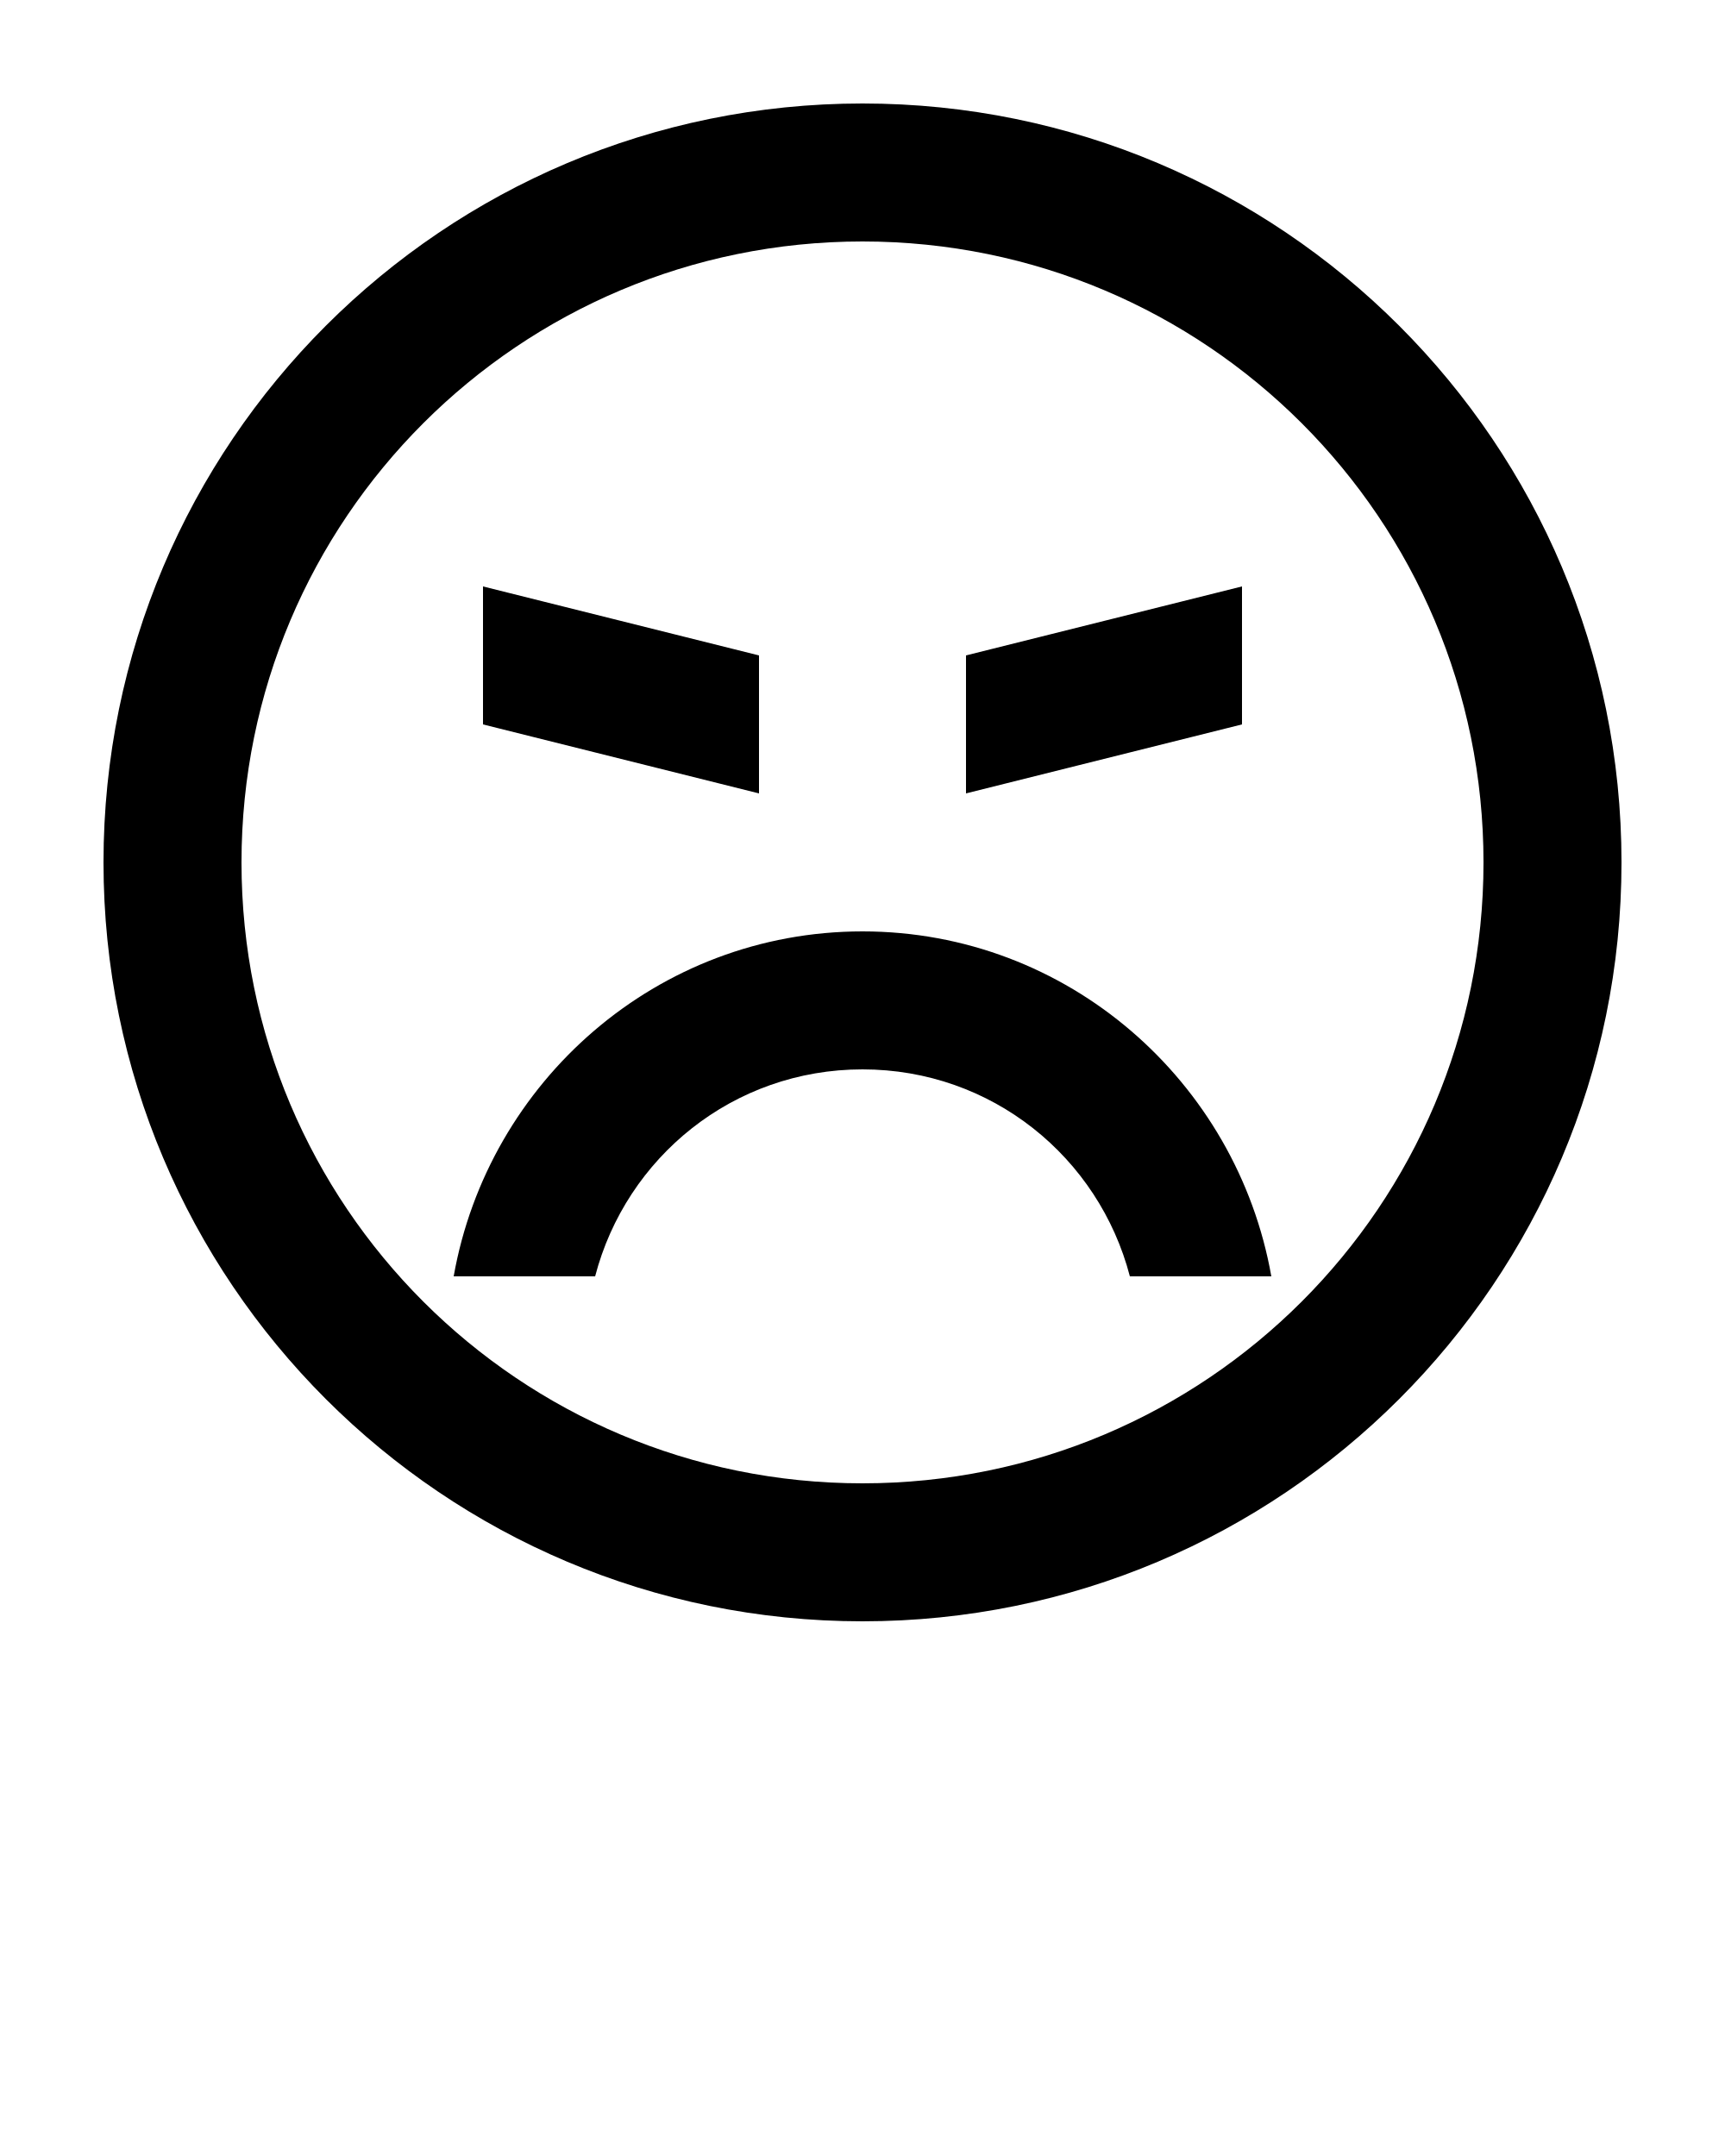
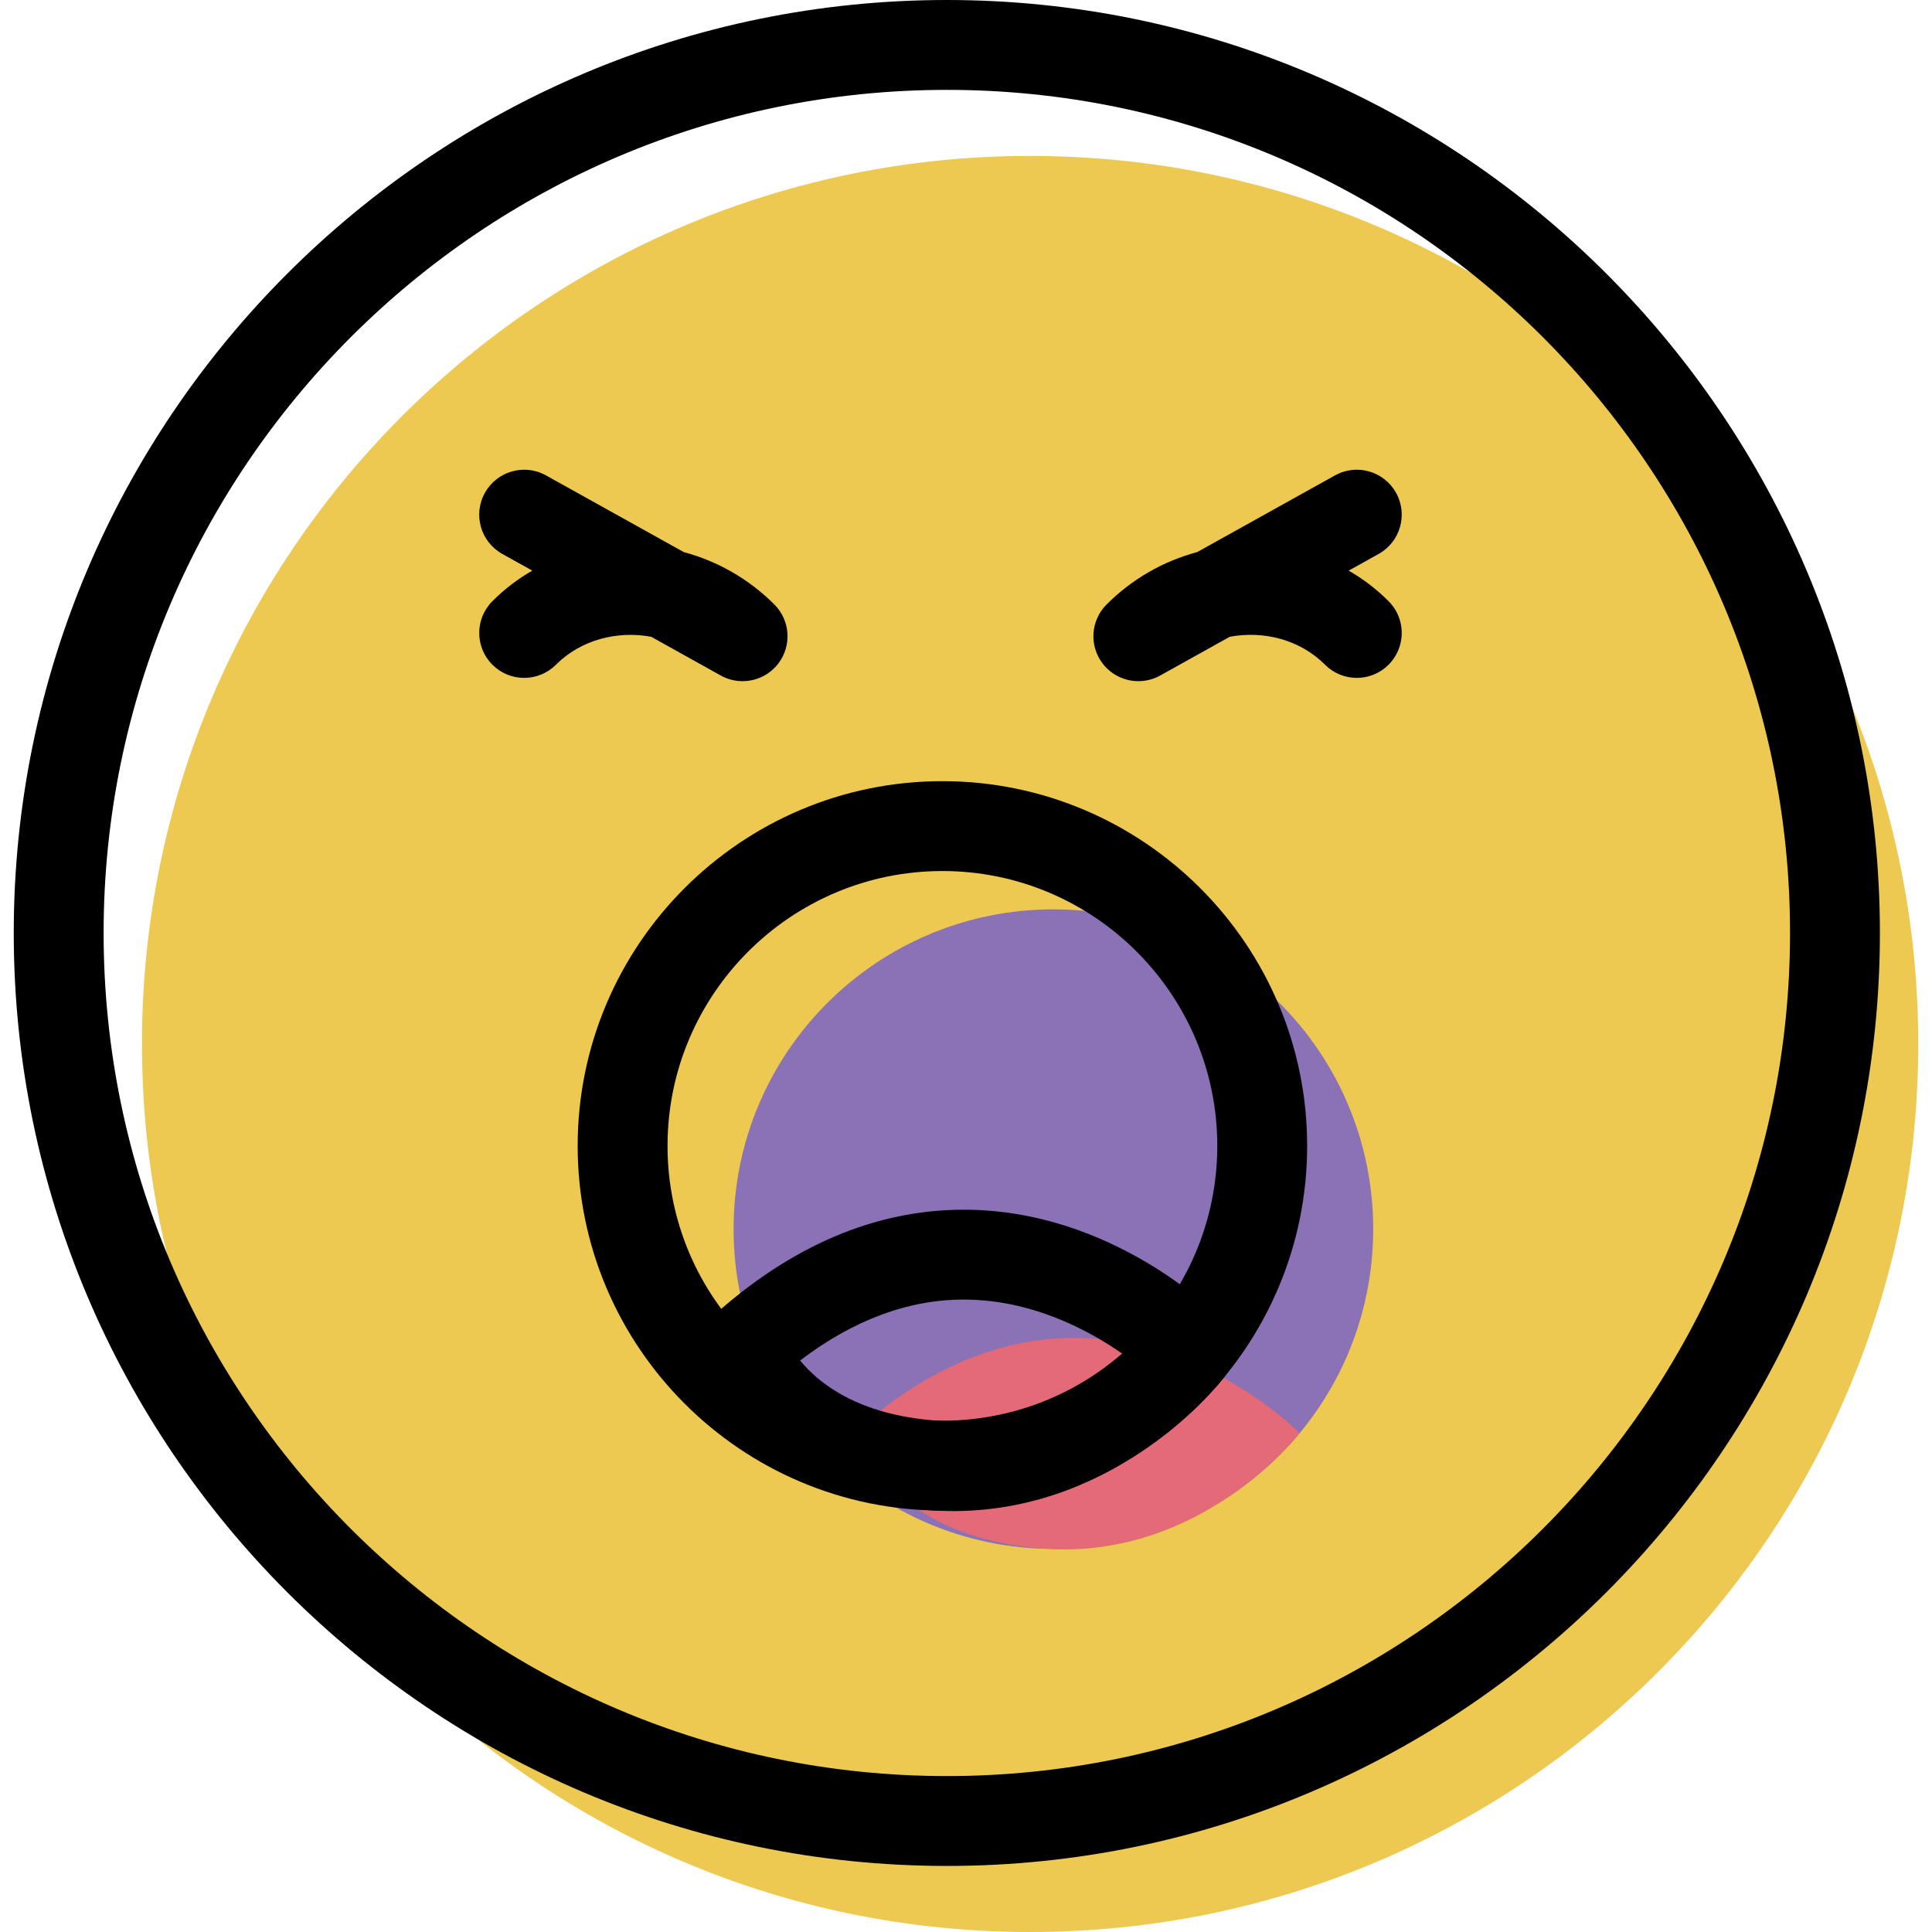
- <svg xmlns="http://www.w3.org/2000/svg" version="1.1" baseProfile="basic" x="0px" y="0px" viewBox="0 0 100 125" xml:space="preserve">
-   <path d="M50,94C25.7,94,6,74.3,6,50S25.7,6,50,6s44,19.7,44,44S74.3,94,50,94z M50,14c-19.9,0-36,16.1-36,36  s16.1,36,36,36s36-16.1,36-36S69.9,14,50,14z M72,34l-16,4v8l16-4V34z M28,34l16,4v8l-16-4V34z M50,54c-11.9,0-21.7,8.7-23.7,20h8.2  c1.8-6.9,8-12,15.5-12s13.7,5.1,15.5,12h8.2C71.7,62.7,61.9,54,50,54z" />
+ <svg xmlns="http://www.w3.org/2000/svg" version="1.1" id="Capa_1" x="0px" y="0px" viewBox="0 0 64.492 64.492" style="enable-background:new 0 0 64.492 64.492;" xml:space="preserve">
+   <g>
+     <g id="group-50svg">
+       <path id="path-1_44_" style="fill:#EDC951;" d="M64.033,34.849c0,16.372-13.273,29.643-29.646,29.643    c-16.374,0-29.648-13.271-29.648-29.643S18.012,5.205,34.386,5.205C50.759,5.205,64.033,18.477,64.033,34.849z" />
+       <path id="path-2_44_" style="fill:#8B71B5;" d="M45.839,41.029c0,5.895-4.779,10.674-10.675,10.674    c-5.895,0-10.676-4.779-10.676-10.674s4.781-10.674,10.676-10.674C41.06,30.355,45.839,35.134,45.839,41.029z" />
+       <path id="path-3_44_" style="fill:#E56A77;" d="M28.494,47.841c7.929-7.157,14.888,0,14.888,0s-3.263,4.242-8.531,3.855    C29.582,51.309,28.494,47.841,28.494,47.841z" />
+       <path id="path-4_44_" d="M31.458,50.424c-6.713,0-12.175-5.461-12.175-12.174s5.462-12.174,12.175-12.174    c6.714,0,12.176,5.461,12.176,12.174S38.172,50.424,31.458,50.424z M31.458,29.076c-5.058,0-9.175,4.116-9.175,9.174    s4.117,9.174,9.175,9.174c5.06,0,9.176-4.116,9.176-9.174S36.518,29.076,31.458,29.076z" />
+       <path id="path-5_44_" d="M24.787,22.738c-0.248,0-0.499-0.061-0.728-0.189l-2.322-1.293c-1.134-0.208-2.343,0.097-3.179,0.933    c-0.586,0.586-1.535,0.586-2.121,0c-0.586-0.585-0.586-1.535,0-2.121c0.401-0.402,0.849-0.743,1.332-1.02l-1.001-0.557    c-0.724-0.403-0.985-1.317-0.581-2.04c0.403-0.725,1.318-0.985,2.04-0.581l4.597,2.559c1.138,0.306,2.178,0.902,3.025,1.749    c0.529,0.529,0.588,1.367,0.137,1.964C25.694,22.529,25.244,22.738,24.787,22.738z" />
+       <path id="path-6_37_" d="M38,22.738c-0.457,0-0.906-0.209-1.198-0.596c-0.451-0.597-0.393-1.435,0.137-1.964    c0.846-0.847,1.886-1.443,3.025-1.749l4.598-2.559c0.723-0.404,1.636-0.144,2.04,0.581c0.403,0.723,0.142,1.637-0.581,2.04    l-1.001,0.557c0.482,0.277,0.93,0.618,1.332,1.02c0.586,0.586,0.586,1.536,0,2.121c-0.586,0.586-1.535,0.586-2.121,0    c-0.835-0.835-2.037-1.145-3.18-0.933l-2.322,1.293C38.499,22.677,38.248,22.738,38,22.738z" />
+       <path id="path-7_34_" d="M31.822,50.441c-0.258,0-0.52-0.009-0.787-0.028c-6.213-0.456-7.621-4.721-7.678-4.902    c-0.175-0.56-0.009-1.17,0.426-1.562c2.622-2.368,5.445-3.568,8.389-3.568c4.987,0,8.436,3.487,8.579,3.635    c0.52,0.535,0.569,1.369,0.113,1.96C40.725,46.158,37.366,50.441,31.822,50.441z M26.709,45.414    c0.618,0.761,1.935,1.815,4.545,2.007c2.85,0.21,5.018-1.199,6.209-2.234c-1.133-0.791-3.027-1.806-5.291-1.806    C30.316,43.381,28.482,44.064,26.709,45.414z" />
+       <path id="path-8_24_" d="M31.607,62.287c-17.175,0-31.148-13.971-31.148-31.144C0.459,13.971,14.432,0,31.607,0    C48.78,0,62.753,13.971,62.753,31.143C62.753,48.316,48.78,62.287,31.607,62.287z M31.607,3C16.086,3,3.459,15.625,3.459,31.143    c0,15.519,12.627,28.144,28.148,28.144c15.52,0,28.146-12.625,28.146-28.144C59.753,15.625,47.127,3,31.607,3z" />
+     </g>
+   </g>
+   <g>
+ </g>
+   <g>
+ </g>
+   <g>
+ </g>
+   <g>
+ </g>
+   <g>
+ </g>
+   <g>
+ </g>
+   <g>
+ </g>
+   <g>
+ </g>
+   <g>
+ </g>
+   <g>
+ </g>
+   <g>
+ </g>
+   <g>
+ </g>
+   <g>
+ </g>
+   <g>
+ </g>
+   <g>
+ </g>
</svg>
